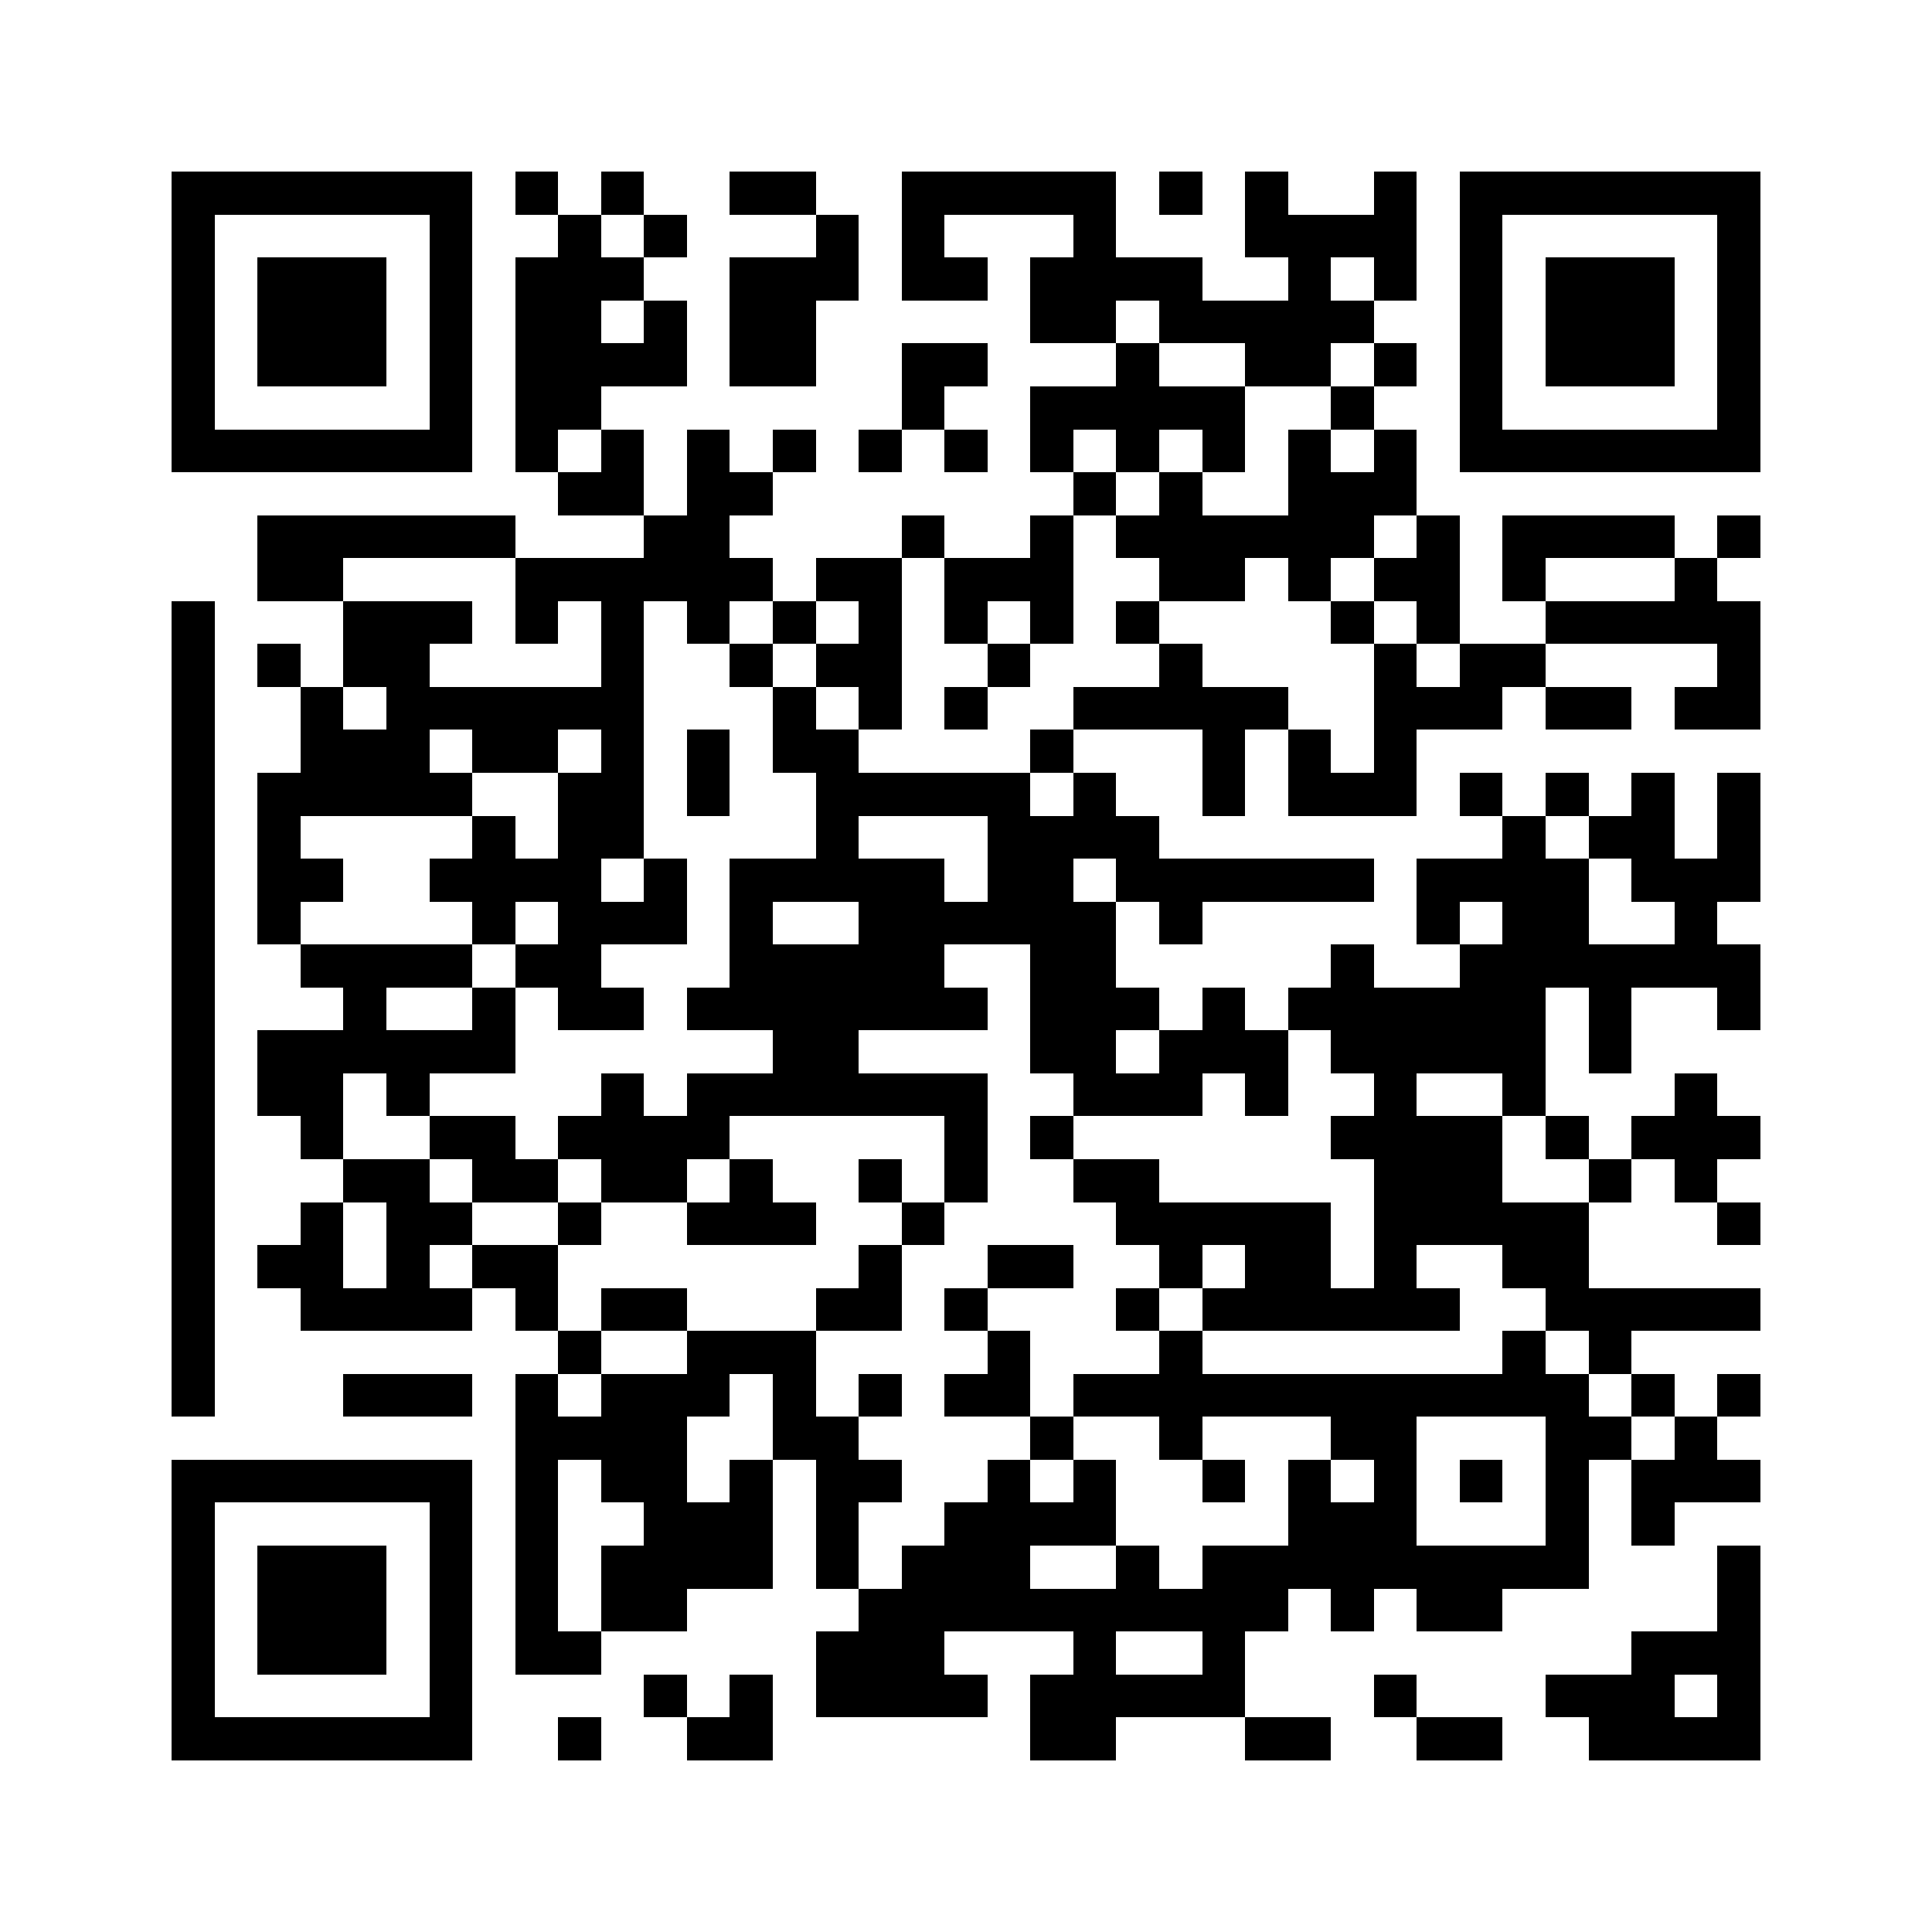
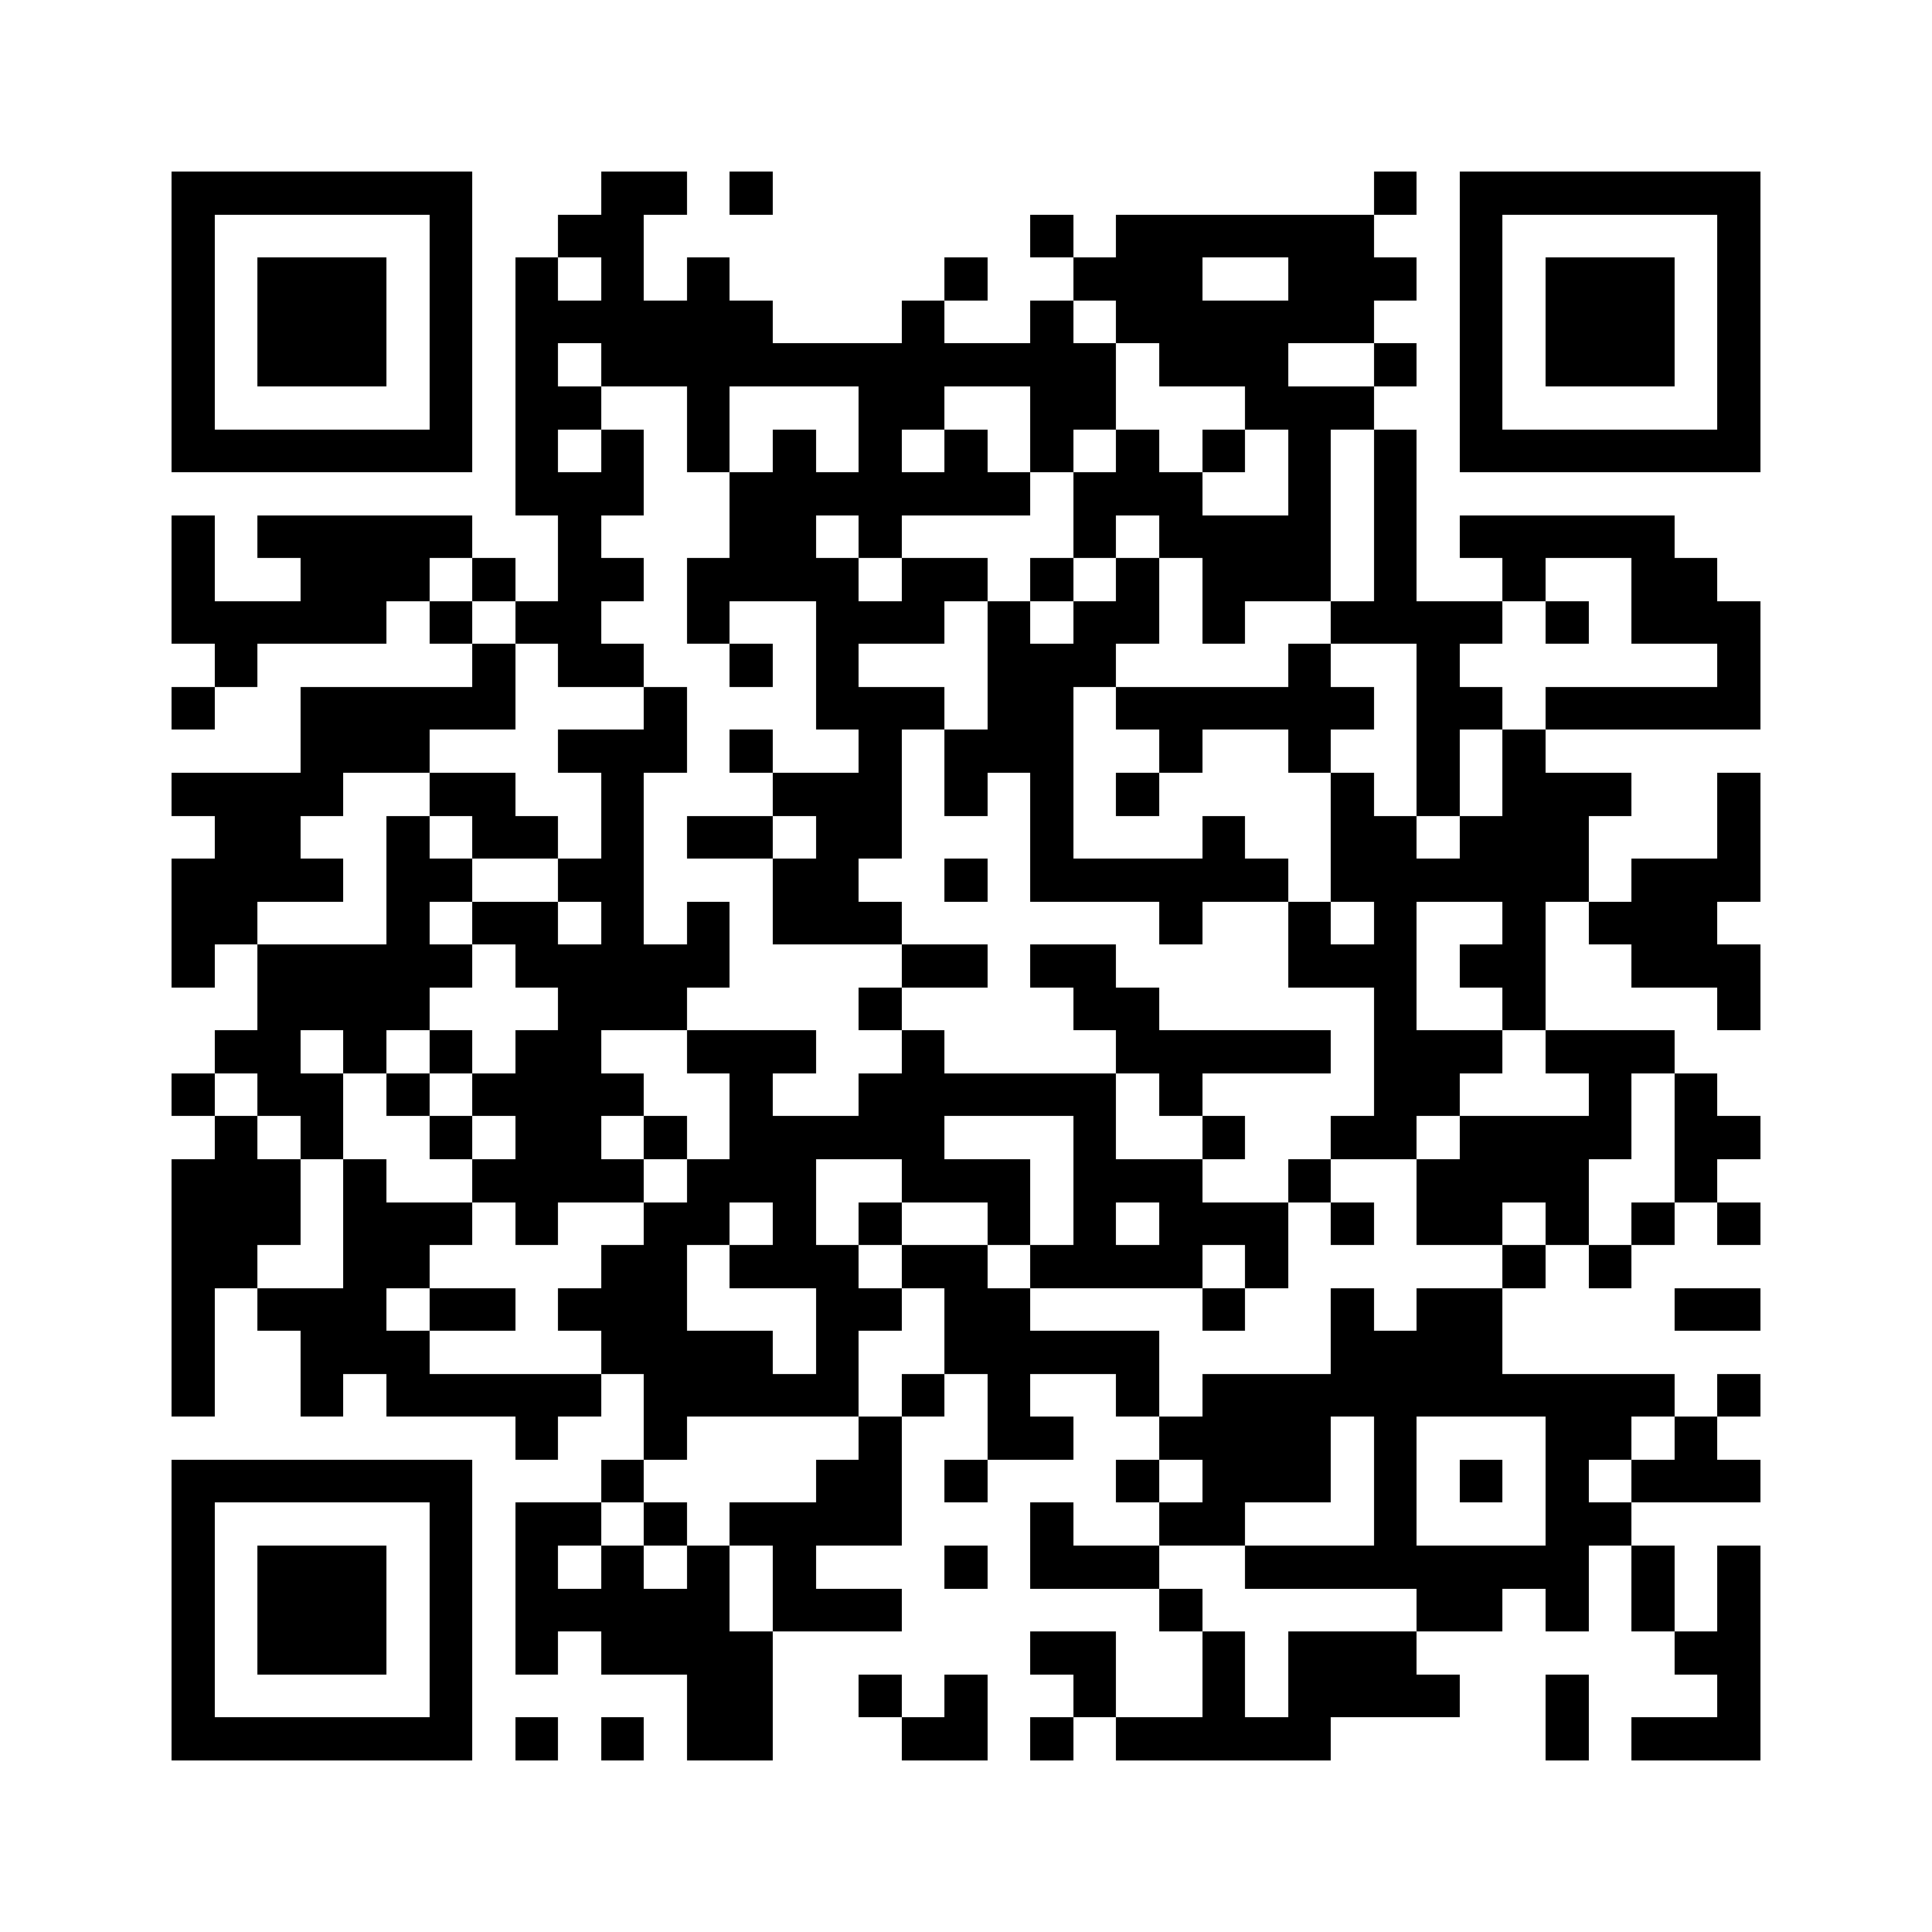
<svg xmlns="http://www.w3.org/2000/svg" viewBox="0 0 45 45" width="400" height="400" shape-rendering="crispEdges">
  <rect width="45" height="45" fill="#ffffff" />
-   <path fill="#000000" d="M4,4h1v1h-1zM5,4h1v1h-1zM6,4h1v1h-1zM7,4h1v1h-1zM8,4h1v1h-1zM9,4h1v1h-1zM10,4h1v1h-1zM12,4h1v1h-1zM14,4h1v1h-1zM17,4h1v1h-1zM18,4h1v1h-1zM21,4h1v1h-1zM22,4h1v1h-1zM23,4h1v1h-1zM24,4h1v1h-1zM25,4h1v1h-1zM27,4h1v1h-1zM29,4h1v1h-1zM32,4h1v1h-1zM34,4h1v1h-1zM35,4h1v1h-1zM36,4h1v1h-1zM37,4h1v1h-1zM38,4h1v1h-1zM39,4h1v1h-1zM40,4h1v1h-1zM4,5h1v1h-1zM10,5h1v1h-1zM13,5h1v1h-1zM15,5h1v1h-1zM19,5h1v1h-1zM21,5h1v1h-1zM25,5h1v1h-1zM29,5h1v1h-1zM30,5h1v1h-1zM31,5h1v1h-1zM32,5h1v1h-1zM34,5h1v1h-1zM40,5h1v1h-1zM4,6h1v1h-1zM6,6h1v1h-1zM7,6h1v1h-1zM8,6h1v1h-1zM10,6h1v1h-1zM12,6h1v1h-1zM13,6h1v1h-1zM14,6h1v1h-1zM17,6h1v1h-1zM18,6h1v1h-1zM19,6h1v1h-1zM21,6h1v1h-1zM22,6h1v1h-1zM24,6h1v1h-1zM25,6h1v1h-1zM26,6h1v1h-1zM27,6h1v1h-1zM30,6h1v1h-1zM32,6h1v1h-1zM34,6h1v1h-1zM36,6h1v1h-1zM37,6h1v1h-1zM38,6h1v1h-1zM40,6h1v1h-1zM4,7h1v1h-1zM6,7h1v1h-1zM7,7h1v1h-1zM8,7h1v1h-1zM10,7h1v1h-1zM12,7h1v1h-1zM13,7h1v1h-1zM15,7h1v1h-1zM17,7h1v1h-1zM18,7h1v1h-1zM24,7h1v1h-1zM25,7h1v1h-1zM27,7h1v1h-1zM28,7h1v1h-1zM29,7h1v1h-1zM30,7h1v1h-1zM31,7h1v1h-1zM34,7h1v1h-1zM36,7h1v1h-1zM37,7h1v1h-1zM38,7h1v1h-1zM40,7h1v1h-1zM4,8h1v1h-1zM6,8h1v1h-1zM7,8h1v1h-1zM8,8h1v1h-1zM10,8h1v1h-1zM12,8h1v1h-1zM13,8h1v1h-1zM14,8h1v1h-1zM15,8h1v1h-1zM17,8h1v1h-1zM18,8h1v1h-1zM21,8h1v1h-1zM22,8h1v1h-1zM26,8h1v1h-1zM29,8h1v1h-1zM30,8h1v1h-1zM32,8h1v1h-1zM34,8h1v1h-1zM36,8h1v1h-1zM37,8h1v1h-1zM38,8h1v1h-1zM40,8h1v1h-1zM4,9h1v1h-1zM10,9h1v1h-1zM12,9h1v1h-1zM13,9h1v1h-1zM21,9h1v1h-1zM24,9h1v1h-1zM25,9h1v1h-1zM26,9h1v1h-1zM27,9h1v1h-1zM28,9h1v1h-1zM31,9h1v1h-1zM34,9h1v1h-1zM40,9h1v1h-1zM4,10h1v1h-1zM5,10h1v1h-1zM6,10h1v1h-1zM7,10h1v1h-1zM8,10h1v1h-1zM9,10h1v1h-1zM10,10h1v1h-1zM12,10h1v1h-1zM14,10h1v1h-1zM16,10h1v1h-1zM18,10h1v1h-1zM20,10h1v1h-1zM22,10h1v1h-1zM24,10h1v1h-1zM26,10h1v1h-1zM28,10h1v1h-1zM30,10h1v1h-1zM32,10h1v1h-1zM34,10h1v1h-1zM35,10h1v1h-1zM36,10h1v1h-1zM37,10h1v1h-1zM38,10h1v1h-1zM39,10h1v1h-1zM40,10h1v1h-1zM13,11h1v1h-1zM14,11h1v1h-1zM16,11h1v1h-1zM17,11h1v1h-1zM25,11h1v1h-1zM27,11h1v1h-1zM30,11h1v1h-1zM31,11h1v1h-1zM32,11h1v1h-1zM6,12h1v1h-1zM7,12h1v1h-1zM8,12h1v1h-1zM9,12h1v1h-1zM10,12h1v1h-1zM11,12h1v1h-1zM15,12h1v1h-1zM16,12h1v1h-1zM21,12h1v1h-1zM24,12h1v1h-1zM26,12h1v1h-1zM27,12h1v1h-1zM28,12h1v1h-1zM29,12h1v1h-1zM30,12h1v1h-1zM31,12h1v1h-1zM33,12h1v1h-1zM35,12h1v1h-1zM36,12h1v1h-1zM37,12h1v1h-1zM38,12h1v1h-1zM40,12h1v1h-1zM6,13h1v1h-1zM7,13h1v1h-1zM12,13h1v1h-1zM13,13h1v1h-1zM14,13h1v1h-1zM15,13h1v1h-1zM16,13h1v1h-1zM17,13h1v1h-1zM19,13h1v1h-1zM20,13h1v1h-1zM22,13h1v1h-1zM23,13h1v1h-1zM24,13h1v1h-1zM27,13h1v1h-1zM28,13h1v1h-1zM30,13h1v1h-1zM32,13h1v1h-1zM33,13h1v1h-1zM35,13h1v1h-1zM39,13h1v1h-1zM4,14h1v1h-1zM8,14h1v1h-1zM9,14h1v1h-1zM10,14h1v1h-1zM12,14h1v1h-1zM14,14h1v1h-1zM16,14h1v1h-1zM18,14h1v1h-1zM20,14h1v1h-1zM22,14h1v1h-1zM24,14h1v1h-1zM26,14h1v1h-1zM31,14h1v1h-1zM33,14h1v1h-1zM36,14h1v1h-1zM37,14h1v1h-1zM38,14h1v1h-1zM39,14h1v1h-1zM40,14h1v1h-1zM4,15h1v1h-1zM6,15h1v1h-1zM8,15h1v1h-1zM9,15h1v1h-1zM14,15h1v1h-1zM17,15h1v1h-1zM19,15h1v1h-1zM20,15h1v1h-1zM23,15h1v1h-1zM27,15h1v1h-1zM32,15h1v1h-1zM34,15h1v1h-1zM35,15h1v1h-1zM40,15h1v1h-1zM4,16h1v1h-1zM7,16h1v1h-1zM9,16h1v1h-1zM10,16h1v1h-1zM11,16h1v1h-1zM12,16h1v1h-1zM13,16h1v1h-1zM14,16h1v1h-1zM18,16h1v1h-1zM20,16h1v1h-1zM22,16h1v1h-1zM25,16h1v1h-1zM26,16h1v1h-1zM27,16h1v1h-1zM28,16h1v1h-1zM29,16h1v1h-1zM32,16h1v1h-1zM33,16h1v1h-1zM34,16h1v1h-1zM36,16h1v1h-1zM37,16h1v1h-1zM39,16h1v1h-1zM40,16h1v1h-1zM4,17h1v1h-1zM7,17h1v1h-1zM8,17h1v1h-1zM9,17h1v1h-1zM11,17h1v1h-1zM12,17h1v1h-1zM14,17h1v1h-1zM16,17h1v1h-1zM18,17h1v1h-1zM19,17h1v1h-1zM24,17h1v1h-1zM28,17h1v1h-1zM30,17h1v1h-1zM32,17h1v1h-1zM4,18h1v1h-1zM6,18h1v1h-1zM7,18h1v1h-1zM8,18h1v1h-1zM9,18h1v1h-1zM10,18h1v1h-1zM13,18h1v1h-1zM14,18h1v1h-1zM16,18h1v1h-1zM19,18h1v1h-1zM20,18h1v1h-1zM21,18h1v1h-1zM22,18h1v1h-1zM23,18h1v1h-1zM25,18h1v1h-1zM28,18h1v1h-1zM30,18h1v1h-1zM31,18h1v1h-1zM32,18h1v1h-1zM34,18h1v1h-1zM36,18h1v1h-1zM38,18h1v1h-1zM40,18h1v1h-1zM4,19h1v1h-1zM6,19h1v1h-1zM11,19h1v1h-1zM13,19h1v1h-1zM14,19h1v1h-1zM19,19h1v1h-1zM23,19h1v1h-1zM24,19h1v1h-1zM25,19h1v1h-1zM26,19h1v1h-1zM35,19h1v1h-1zM37,19h1v1h-1zM38,19h1v1h-1zM40,19h1v1h-1zM4,20h1v1h-1zM6,20h1v1h-1zM7,20h1v1h-1zM10,20h1v1h-1zM11,20h1v1h-1zM12,20h1v1h-1zM13,20h1v1h-1zM15,20h1v1h-1zM17,20h1v1h-1zM18,20h1v1h-1zM19,20h1v1h-1zM20,20h1v1h-1zM21,20h1v1h-1zM23,20h1v1h-1zM24,20h1v1h-1zM26,20h1v1h-1zM27,20h1v1h-1zM28,20h1v1h-1zM29,20h1v1h-1zM30,20h1v1h-1zM31,20h1v1h-1zM33,20h1v1h-1zM34,20h1v1h-1zM35,20h1v1h-1zM36,20h1v1h-1zM38,20h1v1h-1zM39,20h1v1h-1zM40,20h1v1h-1zM4,21h1v1h-1zM6,21h1v1h-1zM11,21h1v1h-1zM13,21h1v1h-1zM14,21h1v1h-1zM15,21h1v1h-1zM17,21h1v1h-1zM20,21h1v1h-1zM21,21h1v1h-1zM22,21h1v1h-1zM23,21h1v1h-1zM24,21h1v1h-1zM25,21h1v1h-1zM27,21h1v1h-1zM33,21h1v1h-1zM35,21h1v1h-1zM36,21h1v1h-1zM39,21h1v1h-1zM4,22h1v1h-1zM7,22h1v1h-1zM8,22h1v1h-1zM9,22h1v1h-1zM10,22h1v1h-1zM12,22h1v1h-1zM13,22h1v1h-1zM17,22h1v1h-1zM18,22h1v1h-1zM19,22h1v1h-1zM20,22h1v1h-1zM21,22h1v1h-1zM24,22h1v1h-1zM25,22h1v1h-1zM31,22h1v1h-1zM34,22h1v1h-1zM35,22h1v1h-1zM36,22h1v1h-1zM37,22h1v1h-1zM38,22h1v1h-1zM39,22h1v1h-1zM40,22h1v1h-1zM4,23h1v1h-1zM8,23h1v1h-1zM11,23h1v1h-1zM13,23h1v1h-1zM14,23h1v1h-1zM16,23h1v1h-1zM17,23h1v1h-1zM18,23h1v1h-1zM19,23h1v1h-1zM20,23h1v1h-1zM21,23h1v1h-1zM22,23h1v1h-1zM24,23h1v1h-1zM25,23h1v1h-1zM26,23h1v1h-1zM28,23h1v1h-1zM30,23h1v1h-1zM31,23h1v1h-1zM32,23h1v1h-1zM33,23h1v1h-1zM34,23h1v1h-1zM35,23h1v1h-1zM37,23h1v1h-1zM40,23h1v1h-1zM4,24h1v1h-1zM6,24h1v1h-1zM7,24h1v1h-1zM8,24h1v1h-1zM9,24h1v1h-1zM10,24h1v1h-1zM11,24h1v1h-1zM18,24h1v1h-1zM19,24h1v1h-1zM24,24h1v1h-1zM25,24h1v1h-1zM27,24h1v1h-1zM28,24h1v1h-1zM29,24h1v1h-1zM31,24h1v1h-1zM32,24h1v1h-1zM33,24h1v1h-1zM34,24h1v1h-1zM35,24h1v1h-1zM37,24h1v1h-1zM4,25h1v1h-1zM6,25h1v1h-1zM7,25h1v1h-1zM9,25h1v1h-1zM14,25h1v1h-1zM16,25h1v1h-1zM17,25h1v1h-1zM18,25h1v1h-1zM19,25h1v1h-1zM20,25h1v1h-1zM21,25h1v1h-1zM22,25h1v1h-1zM25,25h1v1h-1zM26,25h1v1h-1zM27,25h1v1h-1zM29,25h1v1h-1zM32,25h1v1h-1zM35,25h1v1h-1zM39,25h1v1h-1zM4,26h1v1h-1zM7,26h1v1h-1zM10,26h1v1h-1zM11,26h1v1h-1zM13,26h1v1h-1zM14,26h1v1h-1zM15,26h1v1h-1zM16,26h1v1h-1zM22,26h1v1h-1zM24,26h1v1h-1zM31,26h1v1h-1zM32,26h1v1h-1zM33,26h1v1h-1zM34,26h1v1h-1zM36,26h1v1h-1zM38,26h1v1h-1zM39,26h1v1h-1zM40,26h1v1h-1zM4,27h1v1h-1zM8,27h1v1h-1zM9,27h1v1h-1zM11,27h1v1h-1zM12,27h1v1h-1zM14,27h1v1h-1zM15,27h1v1h-1zM17,27h1v1h-1zM20,27h1v1h-1zM22,27h1v1h-1zM25,27h1v1h-1zM26,27h1v1h-1zM32,27h1v1h-1zM33,27h1v1h-1zM34,27h1v1h-1zM37,27h1v1h-1zM39,27h1v1h-1zM4,28h1v1h-1zM7,28h1v1h-1zM9,28h1v1h-1zM10,28h1v1h-1zM13,28h1v1h-1zM16,28h1v1h-1zM17,28h1v1h-1zM18,28h1v1h-1zM21,28h1v1h-1zM26,28h1v1h-1zM27,28h1v1h-1zM28,28h1v1h-1zM29,28h1v1h-1zM30,28h1v1h-1zM32,28h1v1h-1zM33,28h1v1h-1zM34,28h1v1h-1zM35,28h1v1h-1zM36,28h1v1h-1zM40,28h1v1h-1zM4,29h1v1h-1zM6,29h1v1h-1zM7,29h1v1h-1zM9,29h1v1h-1zM11,29h1v1h-1zM12,29h1v1h-1zM20,29h1v1h-1zM23,29h1v1h-1zM24,29h1v1h-1zM27,29h1v1h-1zM29,29h1v1h-1zM30,29h1v1h-1zM32,29h1v1h-1zM35,29h1v1h-1zM36,29h1v1h-1zM4,30h1v1h-1zM7,30h1v1h-1zM8,30h1v1h-1zM9,30h1v1h-1zM10,30h1v1h-1zM12,30h1v1h-1zM14,30h1v1h-1zM15,30h1v1h-1zM19,30h1v1h-1zM20,30h1v1h-1zM22,30h1v1h-1zM26,30h1v1h-1zM28,30h1v1h-1zM29,30h1v1h-1zM30,30h1v1h-1zM31,30h1v1h-1zM32,30h1v1h-1zM33,30h1v1h-1zM36,30h1v1h-1zM37,30h1v1h-1zM38,30h1v1h-1zM39,30h1v1h-1zM40,30h1v1h-1zM4,31h1v1h-1zM13,31h1v1h-1zM16,31h1v1h-1zM17,31h1v1h-1zM18,31h1v1h-1zM23,31h1v1h-1zM27,31h1v1h-1zM35,31h1v1h-1zM37,31h1v1h-1zM4,32h1v1h-1zM8,32h1v1h-1zM9,32h1v1h-1zM10,32h1v1h-1zM12,32h1v1h-1zM14,32h1v1h-1zM15,32h1v1h-1zM16,32h1v1h-1zM18,32h1v1h-1zM20,32h1v1h-1zM22,32h1v1h-1zM23,32h1v1h-1zM25,32h1v1h-1zM26,32h1v1h-1zM27,32h1v1h-1zM28,32h1v1h-1zM29,32h1v1h-1zM30,32h1v1h-1zM31,32h1v1h-1zM32,32h1v1h-1zM33,32h1v1h-1zM34,32h1v1h-1zM35,32h1v1h-1zM36,32h1v1h-1zM38,32h1v1h-1zM40,32h1v1h-1zM12,33h1v1h-1zM13,33h1v1h-1zM14,33h1v1h-1zM15,33h1v1h-1zM18,33h1v1h-1zM19,33h1v1h-1zM24,33h1v1h-1zM27,33h1v1h-1zM31,33h1v1h-1zM32,33h1v1h-1zM36,33h1v1h-1zM37,33h1v1h-1zM39,33h1v1h-1zM4,34h1v1h-1zM5,34h1v1h-1zM6,34h1v1h-1zM7,34h1v1h-1zM8,34h1v1h-1zM9,34h1v1h-1zM10,34h1v1h-1zM12,34h1v1h-1zM14,34h1v1h-1zM15,34h1v1h-1zM17,34h1v1h-1zM19,34h1v1h-1zM20,34h1v1h-1zM23,34h1v1h-1zM25,34h1v1h-1zM28,34h1v1h-1zM30,34h1v1h-1zM32,34h1v1h-1zM34,34h1v1h-1zM36,34h1v1h-1zM38,34h1v1h-1zM39,34h1v1h-1zM40,34h1v1h-1zM4,35h1v1h-1zM10,35h1v1h-1zM12,35h1v1h-1zM15,35h1v1h-1zM16,35h1v1h-1zM17,35h1v1h-1zM19,35h1v1h-1zM22,35h1v1h-1zM23,35h1v1h-1zM24,35h1v1h-1zM25,35h1v1h-1zM30,35h1v1h-1zM31,35h1v1h-1zM32,35h1v1h-1zM36,35h1v1h-1zM38,35h1v1h-1zM4,36h1v1h-1zM6,36h1v1h-1zM7,36h1v1h-1zM8,36h1v1h-1zM10,36h1v1h-1zM12,36h1v1h-1zM14,36h1v1h-1zM15,36h1v1h-1zM16,36h1v1h-1zM17,36h1v1h-1zM19,36h1v1h-1zM21,36h1v1h-1zM22,36h1v1h-1zM23,36h1v1h-1zM26,36h1v1h-1zM28,36h1v1h-1zM29,36h1v1h-1zM30,36h1v1h-1zM31,36h1v1h-1zM32,36h1v1h-1zM33,36h1v1h-1zM34,36h1v1h-1zM35,36h1v1h-1zM36,36h1v1h-1zM40,36h1v1h-1zM4,37h1v1h-1zM6,37h1v1h-1zM7,37h1v1h-1zM8,37h1v1h-1zM10,37h1v1h-1zM12,37h1v1h-1zM14,37h1v1h-1zM15,37h1v1h-1zM20,37h1v1h-1zM21,37h1v1h-1zM22,37h1v1h-1zM23,37h1v1h-1zM24,37h1v1h-1zM25,37h1v1h-1zM26,37h1v1h-1zM27,37h1v1h-1zM28,37h1v1h-1zM29,37h1v1h-1zM31,37h1v1h-1zM33,37h1v1h-1zM34,37h1v1h-1zM40,37h1v1h-1zM4,38h1v1h-1zM6,38h1v1h-1zM7,38h1v1h-1zM8,38h1v1h-1zM10,38h1v1h-1zM12,38h1v1h-1zM13,38h1v1h-1zM19,38h1v1h-1zM20,38h1v1h-1zM21,38h1v1h-1zM25,38h1v1h-1zM28,38h1v1h-1zM38,38h1v1h-1zM39,38h1v1h-1zM40,38h1v1h-1zM4,39h1v1h-1zM10,39h1v1h-1zM15,39h1v1h-1zM17,39h1v1h-1zM19,39h1v1h-1zM20,39h1v1h-1zM21,39h1v1h-1zM22,39h1v1h-1zM24,39h1v1h-1zM25,39h1v1h-1zM26,39h1v1h-1zM27,39h1v1h-1zM28,39h1v1h-1zM32,39h1v1h-1zM36,39h1v1h-1zM37,39h1v1h-1zM38,39h1v1h-1zM40,39h1v1h-1zM4,40h1v1h-1zM5,40h1v1h-1zM6,40h1v1h-1zM7,40h1v1h-1zM8,40h1v1h-1zM9,40h1v1h-1zM10,40h1v1h-1zM13,40h1v1h-1zM16,40h1v1h-1zM17,40h1v1h-1zM24,40h1v1h-1zM25,40h1v1h-1zM29,40h1v1h-1zM30,40h1v1h-1zM33,40h1v1h-1zM34,40h1v1h-1zM37,40h1v1h-1zM38,40h1v1h-1zM39,40h1v1h-1zM40,40h1v1h-1z" />
+   <path fill="#000000" d="M4,4h1v1h-1zM5,4h1v1h-1zM6,4h1v1h-1zM7,4h1v1h-1zM8,4h1v1h-1zM9,4h1v1h-1zM10,4h1v1h-1zM14,4h1v1h-1zM15,4h1v1h-1zM17,4h1v1h-1zM32,4h1v1h-1zM34,4h1v1h-1zM35,4h1v1h-1zM36,4h1v1h-1zM37,4h1v1h-1zM38,4h1v1h-1zM39,4h1v1h-1zM40,4h1v1h-1zM4,5h1v1h-1zM10,5h1v1h-1zM13,5h1v1h-1zM14,5h1v1h-1zM24,5h1v1h-1zM26,5h1v1h-1zM27,5h1v1h-1zM28,5h1v1h-1zM29,5h1v1h-1zM30,5h1v1h-1zM31,5h1v1h-1zM34,5h1v1h-1zM40,5h1v1h-1zM4,6h1v1h-1zM6,6h1v1h-1zM7,6h1v1h-1zM8,6h1v1h-1zM10,6h1v1h-1zM12,6h1v1h-1zM14,6h1v1h-1zM16,6h1v1h-1zM22,6h1v1h-1zM25,6h1v1h-1zM26,6h1v1h-1zM27,6h1v1h-1zM30,6h1v1h-1zM31,6h1v1h-1zM32,6h1v1h-1zM34,6h1v1h-1zM36,6h1v1h-1zM37,6h1v1h-1zM38,6h1v1h-1zM40,6h1v1h-1zM4,7h1v1h-1zM6,7h1v1h-1zM7,7h1v1h-1zM8,7h1v1h-1zM10,7h1v1h-1zM12,7h1v1h-1zM13,7h1v1h-1zM14,7h1v1h-1zM15,7h1v1h-1zM16,7h1v1h-1zM17,7h1v1h-1zM21,7h1v1h-1zM24,7h1v1h-1zM26,7h1v1h-1zM27,7h1v1h-1zM28,7h1v1h-1zM29,7h1v1h-1zM30,7h1v1h-1zM31,7h1v1h-1zM34,7h1v1h-1zM36,7h1v1h-1zM37,7h1v1h-1zM38,7h1v1h-1zM40,7h1v1h-1zM4,8h1v1h-1zM6,8h1v1h-1zM7,8h1v1h-1zM8,8h1v1h-1zM10,8h1v1h-1zM12,8h1v1h-1zM14,8h1v1h-1zM15,8h1v1h-1zM16,8h1v1h-1zM17,8h1v1h-1zM18,8h1v1h-1zM19,8h1v1h-1zM20,8h1v1h-1zM21,8h1v1h-1zM22,8h1v1h-1zM23,8h1v1h-1zM24,8h1v1h-1zM25,8h1v1h-1zM27,8h1v1h-1zM28,8h1v1h-1zM29,8h1v1h-1zM32,8h1v1h-1zM34,8h1v1h-1zM36,8h1v1h-1zM37,8h1v1h-1zM38,8h1v1h-1zM40,8h1v1h-1zM4,9h1v1h-1zM10,9h1v1h-1zM12,9h1v1h-1zM13,9h1v1h-1zM16,9h1v1h-1zM20,9h1v1h-1zM21,9h1v1h-1zM24,9h1v1h-1zM25,9h1v1h-1zM29,9h1v1h-1zM30,9h1v1h-1zM31,9h1v1h-1zM34,9h1v1h-1zM40,9h1v1h-1zM4,10h1v1h-1zM5,10h1v1h-1zM6,10h1v1h-1zM7,10h1v1h-1zM8,10h1v1h-1zM9,10h1v1h-1zM10,10h1v1h-1zM12,10h1v1h-1zM14,10h1v1h-1zM16,10h1v1h-1zM18,10h1v1h-1zM20,10h1v1h-1zM22,10h1v1h-1zM24,10h1v1h-1zM26,10h1v1h-1zM28,10h1v1h-1zM30,10h1v1h-1zM32,10h1v1h-1zM34,10h1v1h-1zM35,10h1v1h-1zM36,10h1v1h-1zM37,10h1v1h-1zM38,10h1v1h-1zM39,10h1v1h-1zM40,10h1v1h-1zM12,11h1v1h-1zM13,11h1v1h-1zM14,11h1v1h-1zM17,11h1v1h-1zM18,11h1v1h-1zM19,11h1v1h-1zM20,11h1v1h-1zM21,11h1v1h-1zM22,11h1v1h-1zM23,11h1v1h-1zM25,11h1v1h-1zM26,11h1v1h-1zM27,11h1v1h-1zM30,11h1v1h-1zM32,11h1v1h-1zM4,12h1v1h-1zM6,12h1v1h-1zM7,12h1v1h-1zM8,12h1v1h-1zM9,12h1v1h-1zM10,12h1v1h-1zM13,12h1v1h-1zM17,12h1v1h-1zM18,12h1v1h-1zM20,12h1v1h-1zM25,12h1v1h-1zM27,12h1v1h-1zM28,12h1v1h-1zM29,12h1v1h-1zM30,12h1v1h-1zM32,12h1v1h-1zM34,12h1v1h-1zM35,12h1v1h-1zM36,12h1v1h-1zM37,12h1v1h-1zM38,12h1v1h-1zM4,13h1v1h-1zM7,13h1v1h-1zM8,13h1v1h-1zM9,13h1v1h-1zM11,13h1v1h-1zM13,13h1v1h-1zM14,13h1v1h-1zM16,13h1v1h-1zM17,13h1v1h-1zM18,13h1v1h-1zM19,13h1v1h-1zM21,13h1v1h-1zM22,13h1v1h-1zM24,13h1v1h-1zM26,13h1v1h-1zM28,13h1v1h-1zM29,13h1v1h-1zM30,13h1v1h-1zM32,13h1v1h-1zM35,13h1v1h-1zM38,13h1v1h-1zM39,13h1v1h-1zM4,14h1v1h-1zM5,14h1v1h-1zM6,14h1v1h-1zM7,14h1v1h-1zM8,14h1v1h-1zM10,14h1v1h-1zM12,14h1v1h-1zM13,14h1v1h-1zM16,14h1v1h-1zM19,14h1v1h-1zM20,14h1v1h-1zM21,14h1v1h-1zM23,14h1v1h-1zM25,14h1v1h-1zM26,14h1v1h-1zM28,14h1v1h-1zM31,14h1v1h-1zM32,14h1v1h-1zM33,14h1v1h-1zM34,14h1v1h-1zM36,14h1v1h-1zM38,14h1v1h-1zM39,14h1v1h-1zM40,14h1v1h-1zM5,15h1v1h-1zM11,15h1v1h-1zM13,15h1v1h-1zM14,15h1v1h-1zM17,15h1v1h-1zM19,15h1v1h-1zM23,15h1v1h-1zM24,15h1v1h-1zM25,15h1v1h-1zM30,15h1v1h-1zM33,15h1v1h-1zM40,15h1v1h-1zM4,16h1v1h-1zM7,16h1v1h-1zM8,16h1v1h-1zM9,16h1v1h-1zM10,16h1v1h-1zM11,16h1v1h-1zM15,16h1v1h-1zM19,16h1v1h-1zM20,16h1v1h-1zM21,16h1v1h-1zM23,16h1v1h-1zM24,16h1v1h-1zM26,16h1v1h-1zM27,16h1v1h-1zM28,16h1v1h-1zM29,16h1v1h-1zM30,16h1v1h-1zM31,16h1v1h-1zM33,16h1v1h-1zM34,16h1v1h-1zM36,16h1v1h-1zM37,16h1v1h-1zM38,16h1v1h-1zM39,16h1v1h-1zM40,16h1v1h-1zM7,17h1v1h-1zM8,17h1v1h-1zM9,17h1v1h-1zM13,17h1v1h-1zM14,17h1v1h-1zM15,17h1v1h-1zM17,17h1v1h-1zM20,17h1v1h-1zM22,17h1v1h-1zM23,17h1v1h-1zM24,17h1v1h-1zM27,17h1v1h-1zM30,17h1v1h-1zM33,17h1v1h-1zM35,17h1v1h-1zM4,18h1v1h-1zM5,18h1v1h-1zM6,18h1v1h-1zM7,18h1v1h-1zM10,18h1v1h-1zM11,18h1v1h-1zM14,18h1v1h-1zM18,18h1v1h-1zM19,18h1v1h-1zM20,18h1v1h-1zM22,18h1v1h-1zM24,18h1v1h-1zM26,18h1v1h-1zM31,18h1v1h-1zM33,18h1v1h-1zM35,18h1v1h-1zM36,18h1v1h-1zM37,18h1v1h-1zM40,18h1v1h-1zM5,19h1v1h-1zM6,19h1v1h-1zM9,19h1v1h-1zM11,19h1v1h-1zM12,19h1v1h-1zM14,19h1v1h-1zM16,19h1v1h-1zM17,19h1v1h-1zM19,19h1v1h-1zM20,19h1v1h-1zM24,19h1v1h-1zM28,19h1v1h-1zM31,19h1v1h-1zM32,19h1v1h-1zM34,19h1v1h-1zM35,19h1v1h-1zM36,19h1v1h-1zM40,19h1v1h-1zM4,20h1v1h-1zM5,20h1v1h-1zM6,20h1v1h-1zM7,20h1v1h-1zM9,20h1v1h-1zM10,20h1v1h-1zM13,20h1v1h-1zM14,20h1v1h-1zM18,20h1v1h-1zM19,20h1v1h-1zM22,20h1v1h-1zM24,20h1v1h-1zM25,20h1v1h-1zM26,20h1v1h-1zM27,20h1v1h-1zM28,20h1v1h-1zM29,20h1v1h-1zM31,20h1v1h-1zM32,20h1v1h-1zM33,20h1v1h-1zM34,20h1v1h-1zM35,20h1v1h-1zM36,20h1v1h-1zM38,20h1v1h-1zM39,20h1v1h-1zM40,20h1v1h-1zM4,21h1v1h-1zM5,21h1v1h-1zM9,21h1v1h-1zM11,21h1v1h-1zM12,21h1v1h-1zM14,21h1v1h-1zM16,21h1v1h-1zM18,21h1v1h-1zM19,21h1v1h-1zM20,21h1v1h-1zM27,21h1v1h-1zM30,21h1v1h-1zM32,21h1v1h-1zM35,21h1v1h-1zM37,21h1v1h-1zM38,21h1v1h-1zM39,21h1v1h-1zM4,22h1v1h-1zM6,22h1v1h-1zM7,22h1v1h-1zM8,22h1v1h-1zM9,22h1v1h-1zM10,22h1v1h-1zM12,22h1v1h-1zM13,22h1v1h-1zM14,22h1v1h-1zM15,22h1v1h-1zM16,22h1v1h-1zM21,22h1v1h-1zM22,22h1v1h-1zM24,22h1v1h-1zM25,22h1v1h-1zM30,22h1v1h-1zM31,22h1v1h-1zM32,22h1v1h-1zM34,22h1v1h-1zM35,22h1v1h-1zM38,22h1v1h-1zM39,22h1v1h-1zM40,22h1v1h-1zM6,23h1v1h-1zM7,23h1v1h-1zM8,23h1v1h-1zM9,23h1v1h-1zM13,23h1v1h-1zM14,23h1v1h-1zM15,23h1v1h-1zM20,23h1v1h-1zM25,23h1v1h-1zM26,23h1v1h-1zM32,23h1v1h-1zM35,23h1v1h-1zM40,23h1v1h-1zM5,24h1v1h-1zM6,24h1v1h-1zM8,24h1v1h-1zM10,24h1v1h-1zM12,24h1v1h-1zM13,24h1v1h-1zM16,24h1v1h-1zM17,24h1v1h-1zM18,24h1v1h-1zM21,24h1v1h-1zM26,24h1v1h-1zM27,24h1v1h-1zM28,24h1v1h-1zM29,24h1v1h-1zM30,24h1v1h-1zM32,24h1v1h-1zM33,24h1v1h-1zM34,24h1v1h-1zM36,24h1v1h-1zM37,24h1v1h-1zM38,24h1v1h-1zM4,25h1v1h-1zM6,25h1v1h-1zM7,25h1v1h-1zM9,25h1v1h-1zM11,25h1v1h-1zM12,25h1v1h-1zM13,25h1v1h-1zM14,25h1v1h-1zM17,25h1v1h-1zM20,25h1v1h-1zM21,25h1v1h-1zM22,25h1v1h-1zM23,25h1v1h-1zM24,25h1v1h-1zM25,25h1v1h-1zM27,25h1v1h-1zM32,25h1v1h-1zM33,25h1v1h-1zM37,25h1v1h-1zM39,25h1v1h-1zM5,26h1v1h-1zM7,26h1v1h-1zM10,26h1v1h-1zM12,26h1v1h-1zM13,26h1v1h-1zM15,26h1v1h-1zM17,26h1v1h-1zM18,26h1v1h-1zM19,26h1v1h-1zM20,26h1v1h-1zM21,26h1v1h-1zM25,26h1v1h-1zM28,26h1v1h-1zM31,26h1v1h-1zM32,26h1v1h-1zM34,26h1v1h-1zM35,26h1v1h-1zM36,26h1v1h-1zM37,26h1v1h-1zM39,26h1v1h-1zM40,26h1v1h-1zM4,27h1v1h-1zM5,27h1v1h-1zM6,27h1v1h-1zM8,27h1v1h-1zM11,27h1v1h-1zM12,27h1v1h-1zM13,27h1v1h-1zM14,27h1v1h-1zM16,27h1v1h-1zM17,27h1v1h-1zM18,27h1v1h-1zM21,27h1v1h-1zM22,27h1v1h-1zM23,27h1v1h-1zM25,27h1v1h-1zM26,27h1v1h-1zM27,27h1v1h-1zM30,27h1v1h-1zM33,27h1v1h-1zM34,27h1v1h-1zM35,27h1v1h-1zM36,27h1v1h-1zM39,27h1v1h-1zM4,28h1v1h-1zM5,28h1v1h-1zM6,28h1v1h-1zM8,28h1v1h-1zM9,28h1v1h-1zM10,28h1v1h-1zM12,28h1v1h-1zM15,28h1v1h-1zM16,28h1v1h-1zM18,28h1v1h-1zM20,28h1v1h-1zM23,28h1v1h-1zM25,28h1v1h-1zM27,28h1v1h-1zM28,28h1v1h-1zM29,28h1v1h-1zM31,28h1v1h-1zM33,28h1v1h-1zM34,28h1v1h-1zM36,28h1v1h-1zM38,28h1v1h-1zM40,28h1v1h-1zM4,29h1v1h-1zM5,29h1v1h-1zM8,29h1v1h-1zM9,29h1v1h-1zM14,29h1v1h-1zM15,29h1v1h-1zM17,29h1v1h-1zM18,29h1v1h-1zM19,29h1v1h-1zM21,29h1v1h-1zM22,29h1v1h-1zM24,29h1v1h-1zM25,29h1v1h-1zM26,29h1v1h-1zM27,29h1v1h-1zM29,29h1v1h-1zM35,29h1v1h-1zM37,29h1v1h-1zM4,30h1v1h-1zM6,30h1v1h-1zM7,30h1v1h-1zM8,30h1v1h-1zM10,30h1v1h-1zM11,30h1v1h-1zM13,30h1v1h-1zM14,30h1v1h-1zM15,30h1v1h-1zM19,30h1v1h-1zM20,30h1v1h-1zM22,30h1v1h-1zM23,30h1v1h-1zM28,30h1v1h-1zM31,30h1v1h-1zM33,30h1v1h-1zM34,30h1v1h-1zM39,30h1v1h-1zM40,30h1v1h-1zM4,31h1v1h-1zM7,31h1v1h-1zM8,31h1v1h-1zM9,31h1v1h-1zM14,31h1v1h-1zM15,31h1v1h-1zM16,31h1v1h-1zM17,31h1v1h-1zM19,31h1v1h-1zM22,31h1v1h-1zM23,31h1v1h-1zM24,31h1v1h-1zM25,31h1v1h-1zM26,31h1v1h-1zM31,31h1v1h-1zM32,31h1v1h-1zM33,31h1v1h-1zM34,31h1v1h-1zM4,32h1v1h-1zM7,32h1v1h-1zM9,32h1v1h-1zM10,32h1v1h-1zM11,32h1v1h-1zM12,32h1v1h-1zM13,32h1v1h-1zM15,32h1v1h-1zM16,32h1v1h-1zM17,32h1v1h-1zM18,32h1v1h-1zM19,32h1v1h-1zM21,32h1v1h-1zM23,32h1v1h-1zM26,32h1v1h-1zM28,32h1v1h-1zM29,32h1v1h-1zM30,32h1v1h-1zM31,32h1v1h-1zM32,32h1v1h-1zM33,32h1v1h-1zM34,32h1v1h-1zM35,32h1v1h-1zM36,32h1v1h-1zM37,32h1v1h-1zM38,32h1v1h-1zM40,32h1v1h-1zM12,33h1v1h-1zM15,33h1v1h-1zM20,33h1v1h-1zM23,33h1v1h-1zM24,33h1v1h-1zM27,33h1v1h-1zM28,33h1v1h-1zM29,33h1v1h-1zM30,33h1v1h-1zM32,33h1v1h-1zM36,33h1v1h-1zM37,33h1v1h-1zM39,33h1v1h-1zM4,34h1v1h-1zM5,34h1v1h-1zM6,34h1v1h-1zM7,34h1v1h-1zM8,34h1v1h-1zM9,34h1v1h-1zM10,34h1v1h-1zM14,34h1v1h-1zM19,34h1v1h-1zM20,34h1v1h-1zM22,34h1v1h-1zM26,34h1v1h-1zM28,34h1v1h-1zM29,34h1v1h-1zM30,34h1v1h-1zM32,34h1v1h-1zM34,34h1v1h-1zM36,34h1v1h-1zM38,34h1v1h-1zM39,34h1v1h-1zM40,34h1v1h-1zM4,35h1v1h-1zM10,35h1v1h-1zM12,35h1v1h-1zM13,35h1v1h-1zM15,35h1v1h-1zM17,35h1v1h-1zM18,35h1v1h-1zM19,35h1v1h-1zM20,35h1v1h-1zM24,35h1v1h-1zM27,35h1v1h-1zM28,35h1v1h-1zM32,35h1v1h-1zM36,35h1v1h-1zM37,35h1v1h-1zM4,36h1v1h-1zM6,36h1v1h-1zM7,36h1v1h-1zM8,36h1v1h-1zM10,36h1v1h-1zM12,36h1v1h-1zM14,36h1v1h-1zM16,36h1v1h-1zM18,36h1v1h-1zM22,36h1v1h-1zM24,36h1v1h-1zM25,36h1v1h-1zM26,36h1v1h-1zM29,36h1v1h-1zM30,36h1v1h-1zM31,36h1v1h-1zM32,36h1v1h-1zM33,36h1v1h-1zM34,36h1v1h-1zM35,36h1v1h-1zM36,36h1v1h-1zM38,36h1v1h-1zM40,36h1v1h-1zM4,37h1v1h-1zM6,37h1v1h-1zM7,37h1v1h-1zM8,37h1v1h-1zM10,37h1v1h-1zM12,37h1v1h-1zM13,37h1v1h-1zM14,37h1v1h-1zM15,37h1v1h-1zM16,37h1v1h-1zM18,37h1v1h-1zM19,37h1v1h-1zM20,37h1v1h-1zM27,37h1v1h-1zM33,37h1v1h-1zM34,37h1v1h-1zM36,37h1v1h-1zM38,37h1v1h-1zM40,37h1v1h-1zM4,38h1v1h-1zM6,38h1v1h-1zM7,38h1v1h-1zM8,38h1v1h-1zM10,38h1v1h-1zM12,38h1v1h-1zM14,38h1v1h-1zM15,38h1v1h-1zM16,38h1v1h-1zM17,38h1v1h-1zM24,38h1v1h-1zM25,38h1v1h-1zM28,38h1v1h-1zM30,38h1v1h-1zM31,38h1v1h-1zM32,38h1v1h-1zM39,38h1v1h-1zM40,38h1v1h-1zM4,39h1v1h-1zM10,39h1v1h-1zM16,39h1v1h-1zM17,39h1v1h-1zM20,39h1v1h-1zM22,39h1v1h-1zM25,39h1v1h-1zM28,39h1v1h-1zM30,39h1v1h-1zM31,39h1v1h-1zM32,39h1v1h-1zM33,39h1v1h-1zM36,39h1v1h-1zM40,39h1v1h-1zM4,40h1v1h-1zM5,40h1v1h-1zM6,40h1v1h-1zM7,40h1v1h-1zM8,40h1v1h-1zM9,40h1v1h-1zM10,40h1v1h-1zM12,40h1v1h-1zM14,40h1v1h-1zM16,40h1v1h-1zM17,40h1v1h-1zM21,40h1v1h-1zM22,40h1v1h-1zM24,40h1v1h-1zM26,40h1v1h-1zM27,40h1v1h-1zM28,40h1v1h-1zM29,40h1v1h-1zM30,40h1v1h-1zM36,40h1v1h-1zM38,40h1v1h-1zM39,40h1v1h-1zM40,40h1v1h-1z" />
</svg>
